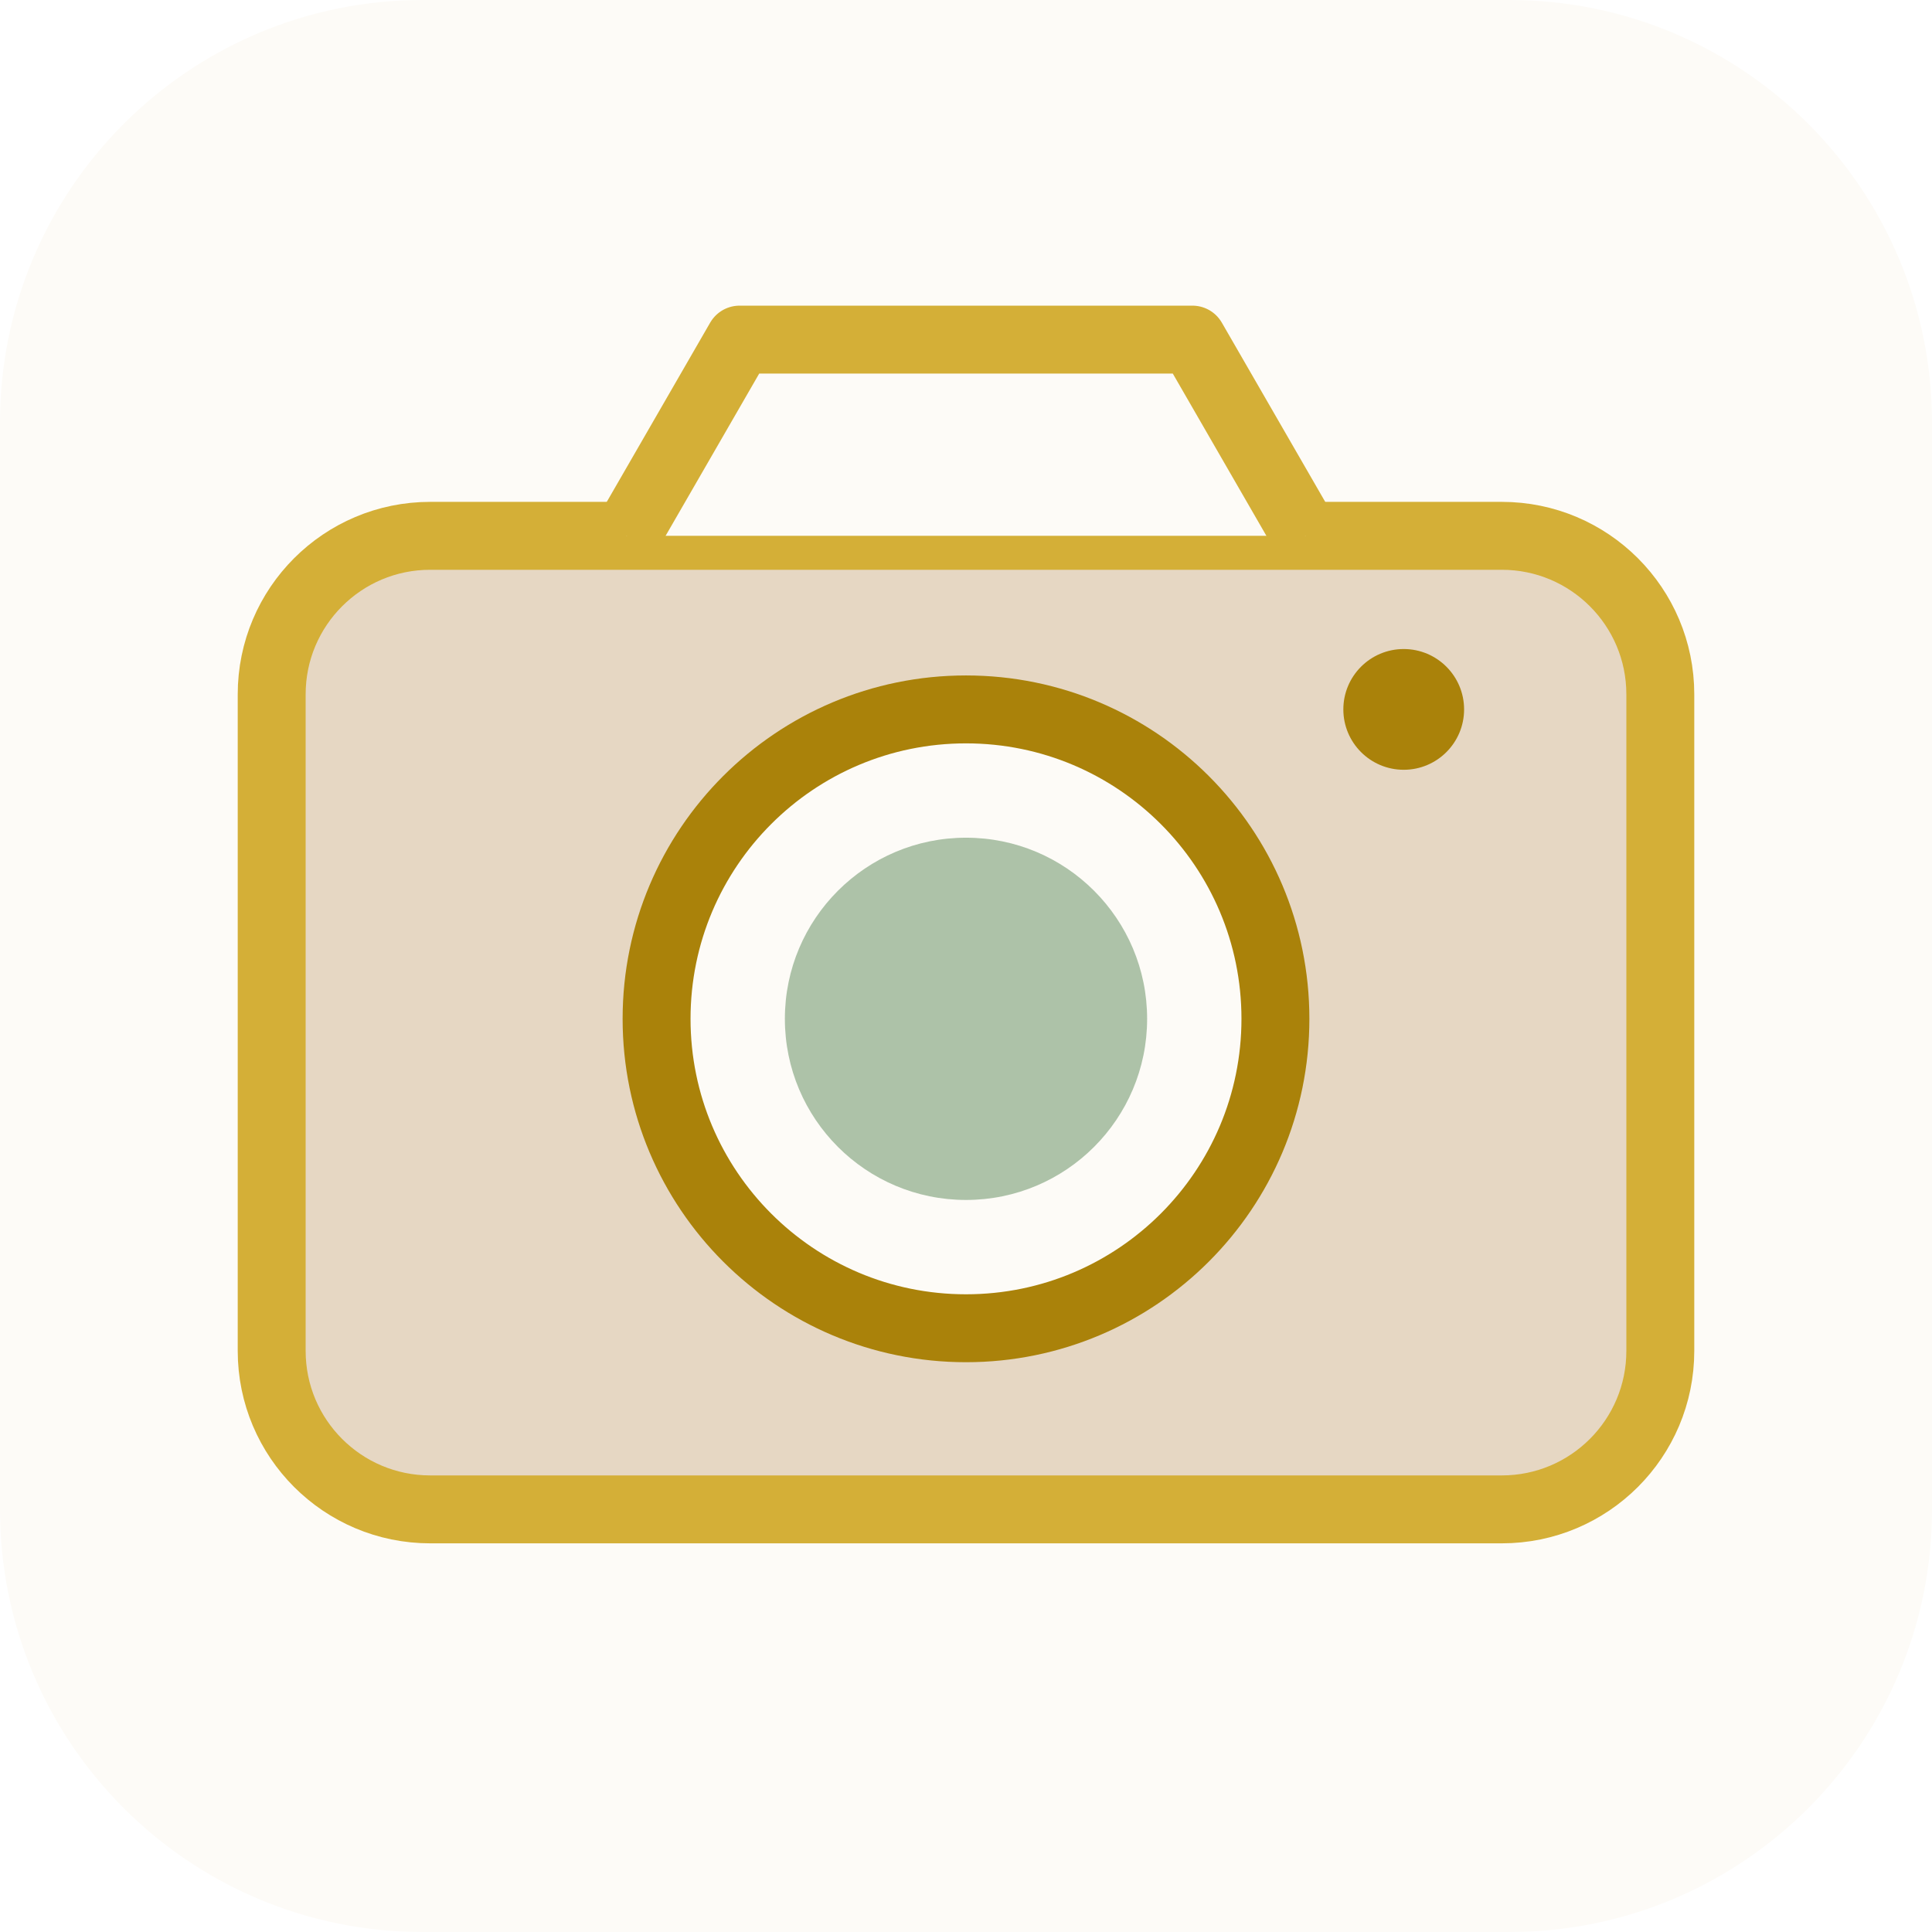
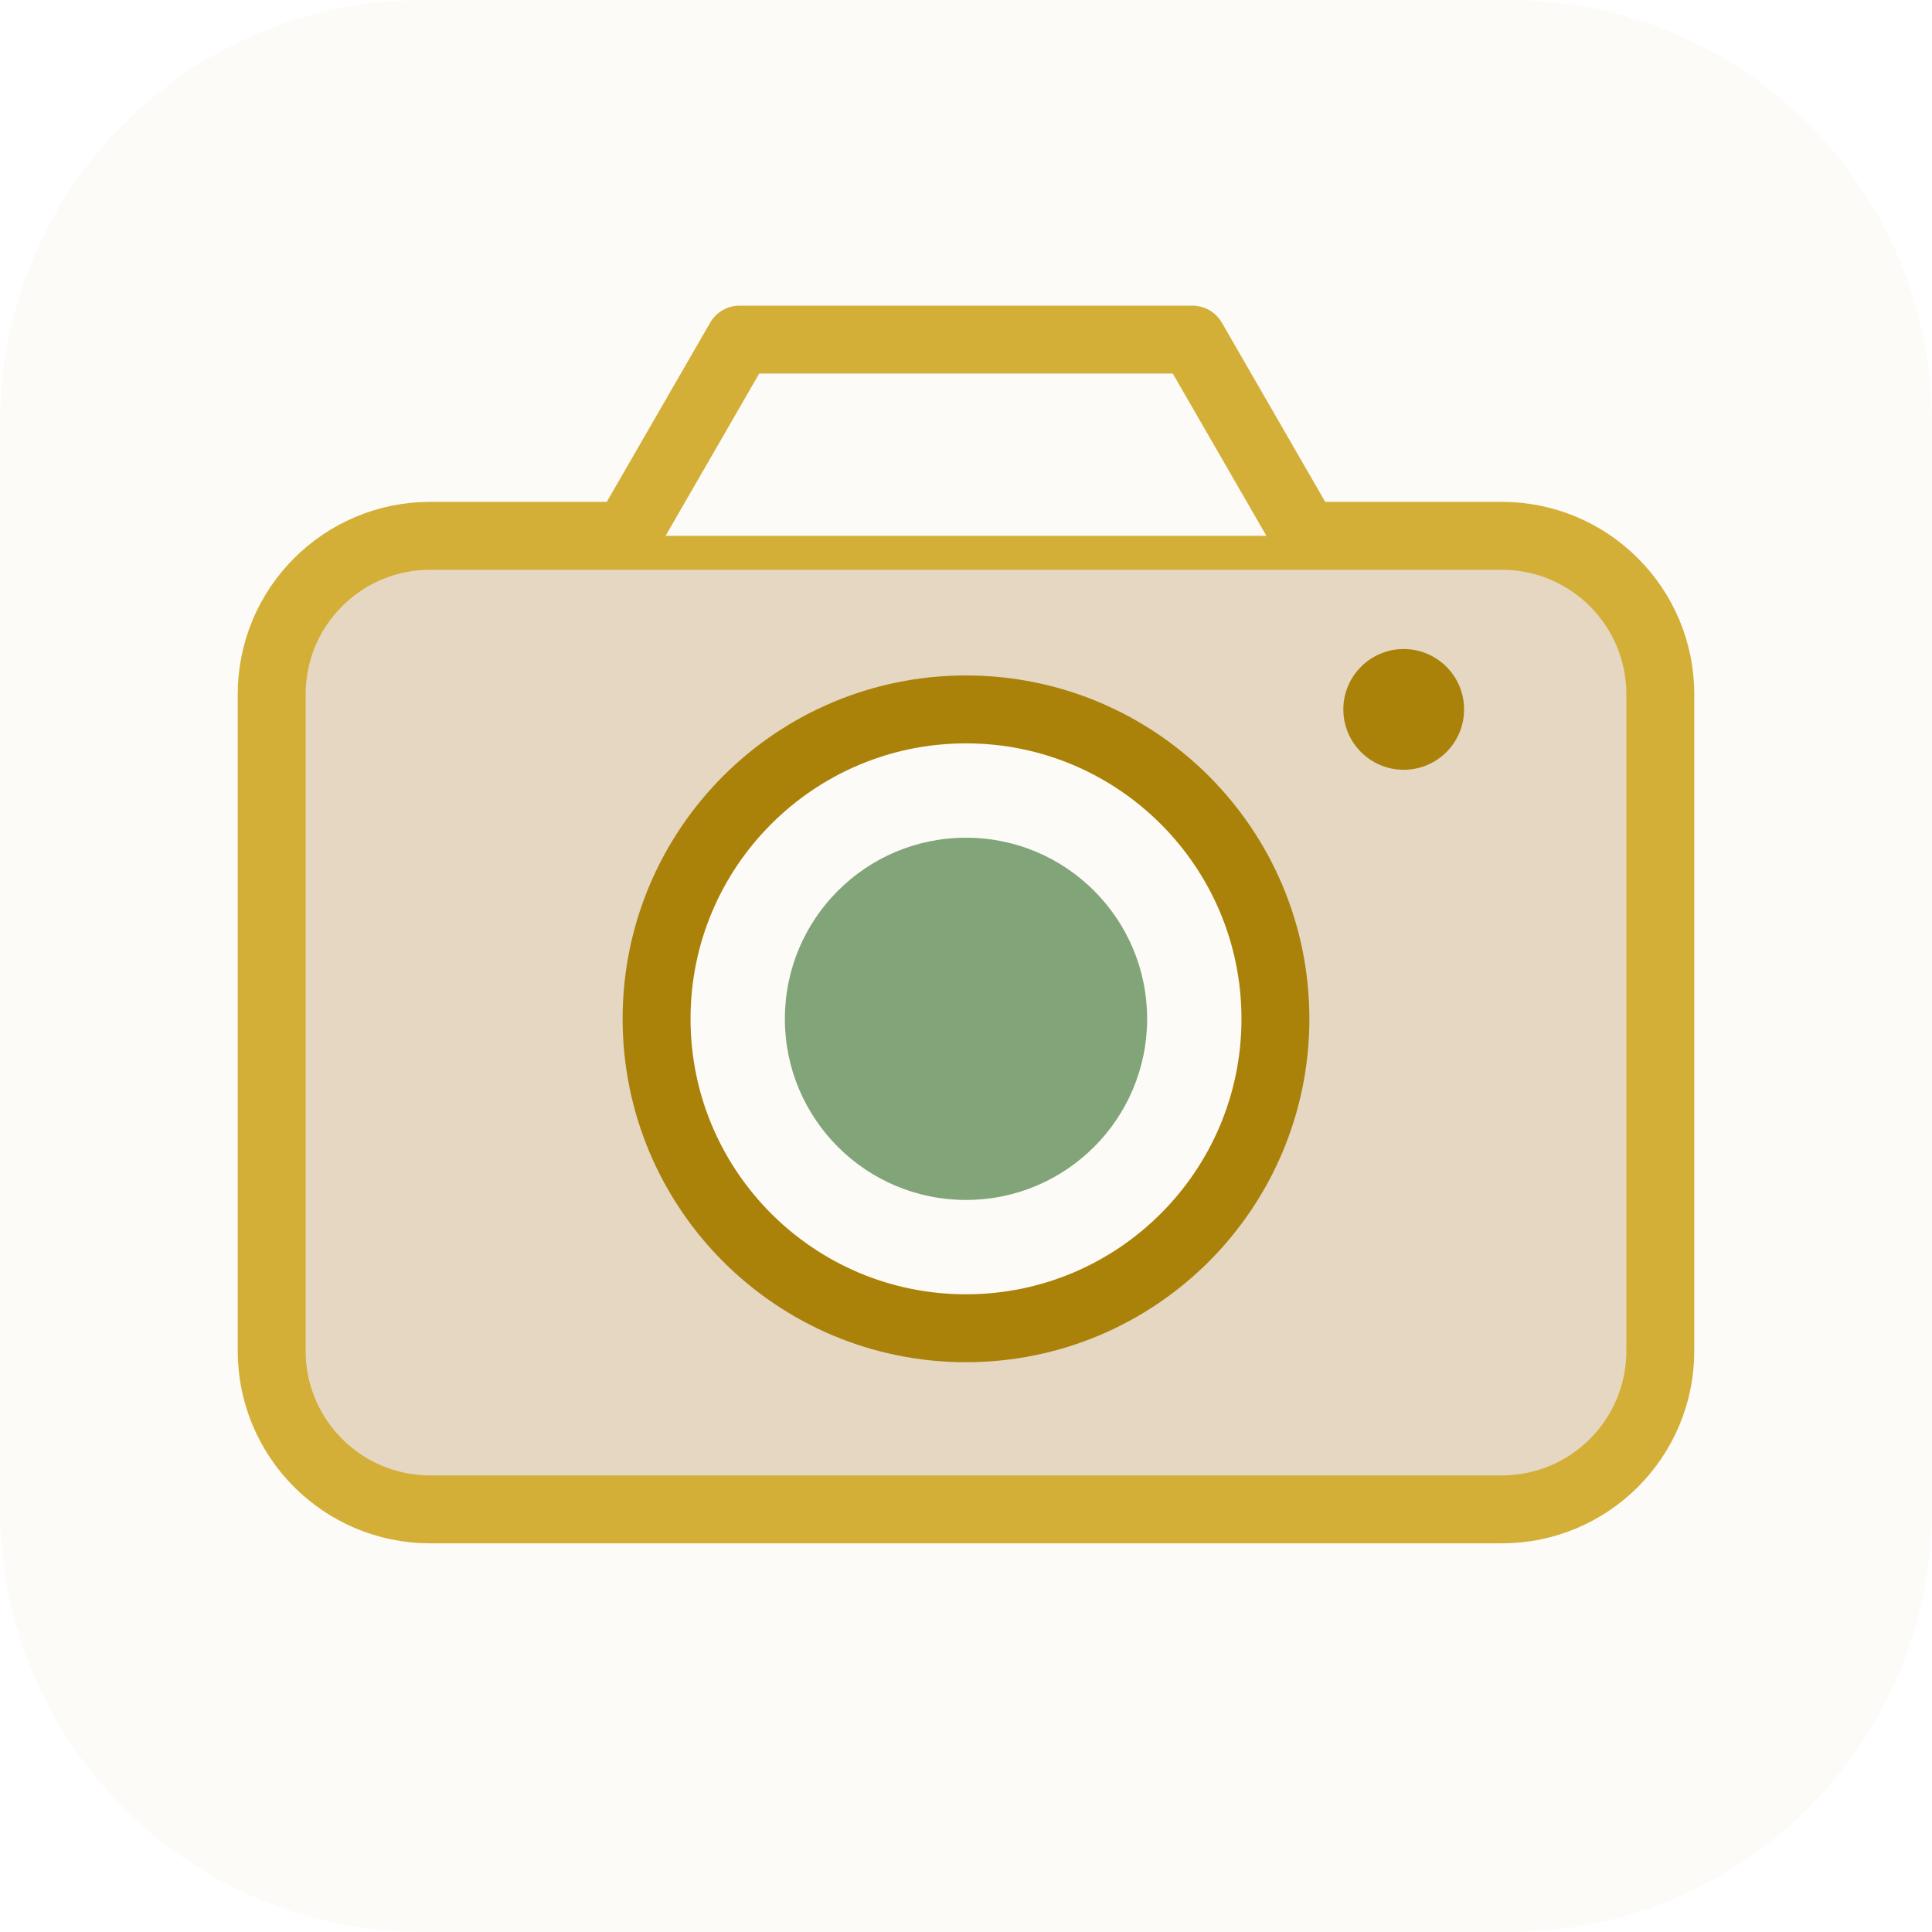
<svg xmlns="http://www.w3.org/2000/svg" viewBox="0 0 512 512">
  <rect width="512" height="512" rx="112" fill="#FDFBF7" />
  <rect x="72" y="142" width="368" height="258" rx="42" fill="#E6D7C3" stroke="#D4AF37" stroke-width="18" />
  <path d="M166 142l30-52h120l30 52" fill="#FDFBF7" stroke="#D4AF37" stroke-width="18" stroke-linejoin="round" />
  <circle cx="256" cy="270" r="82" fill="#FDFBF7" stroke="#AA820A" stroke-width="18" />
-   <circle cx="256" cy="270" r="48" fill="#ADC2A8" />
+   <circle cx="256" cy="270" r="48" fill="#82A479" />
  <circle cx="372" cy="188" r="16" fill="#AA820A" />
</svg>
